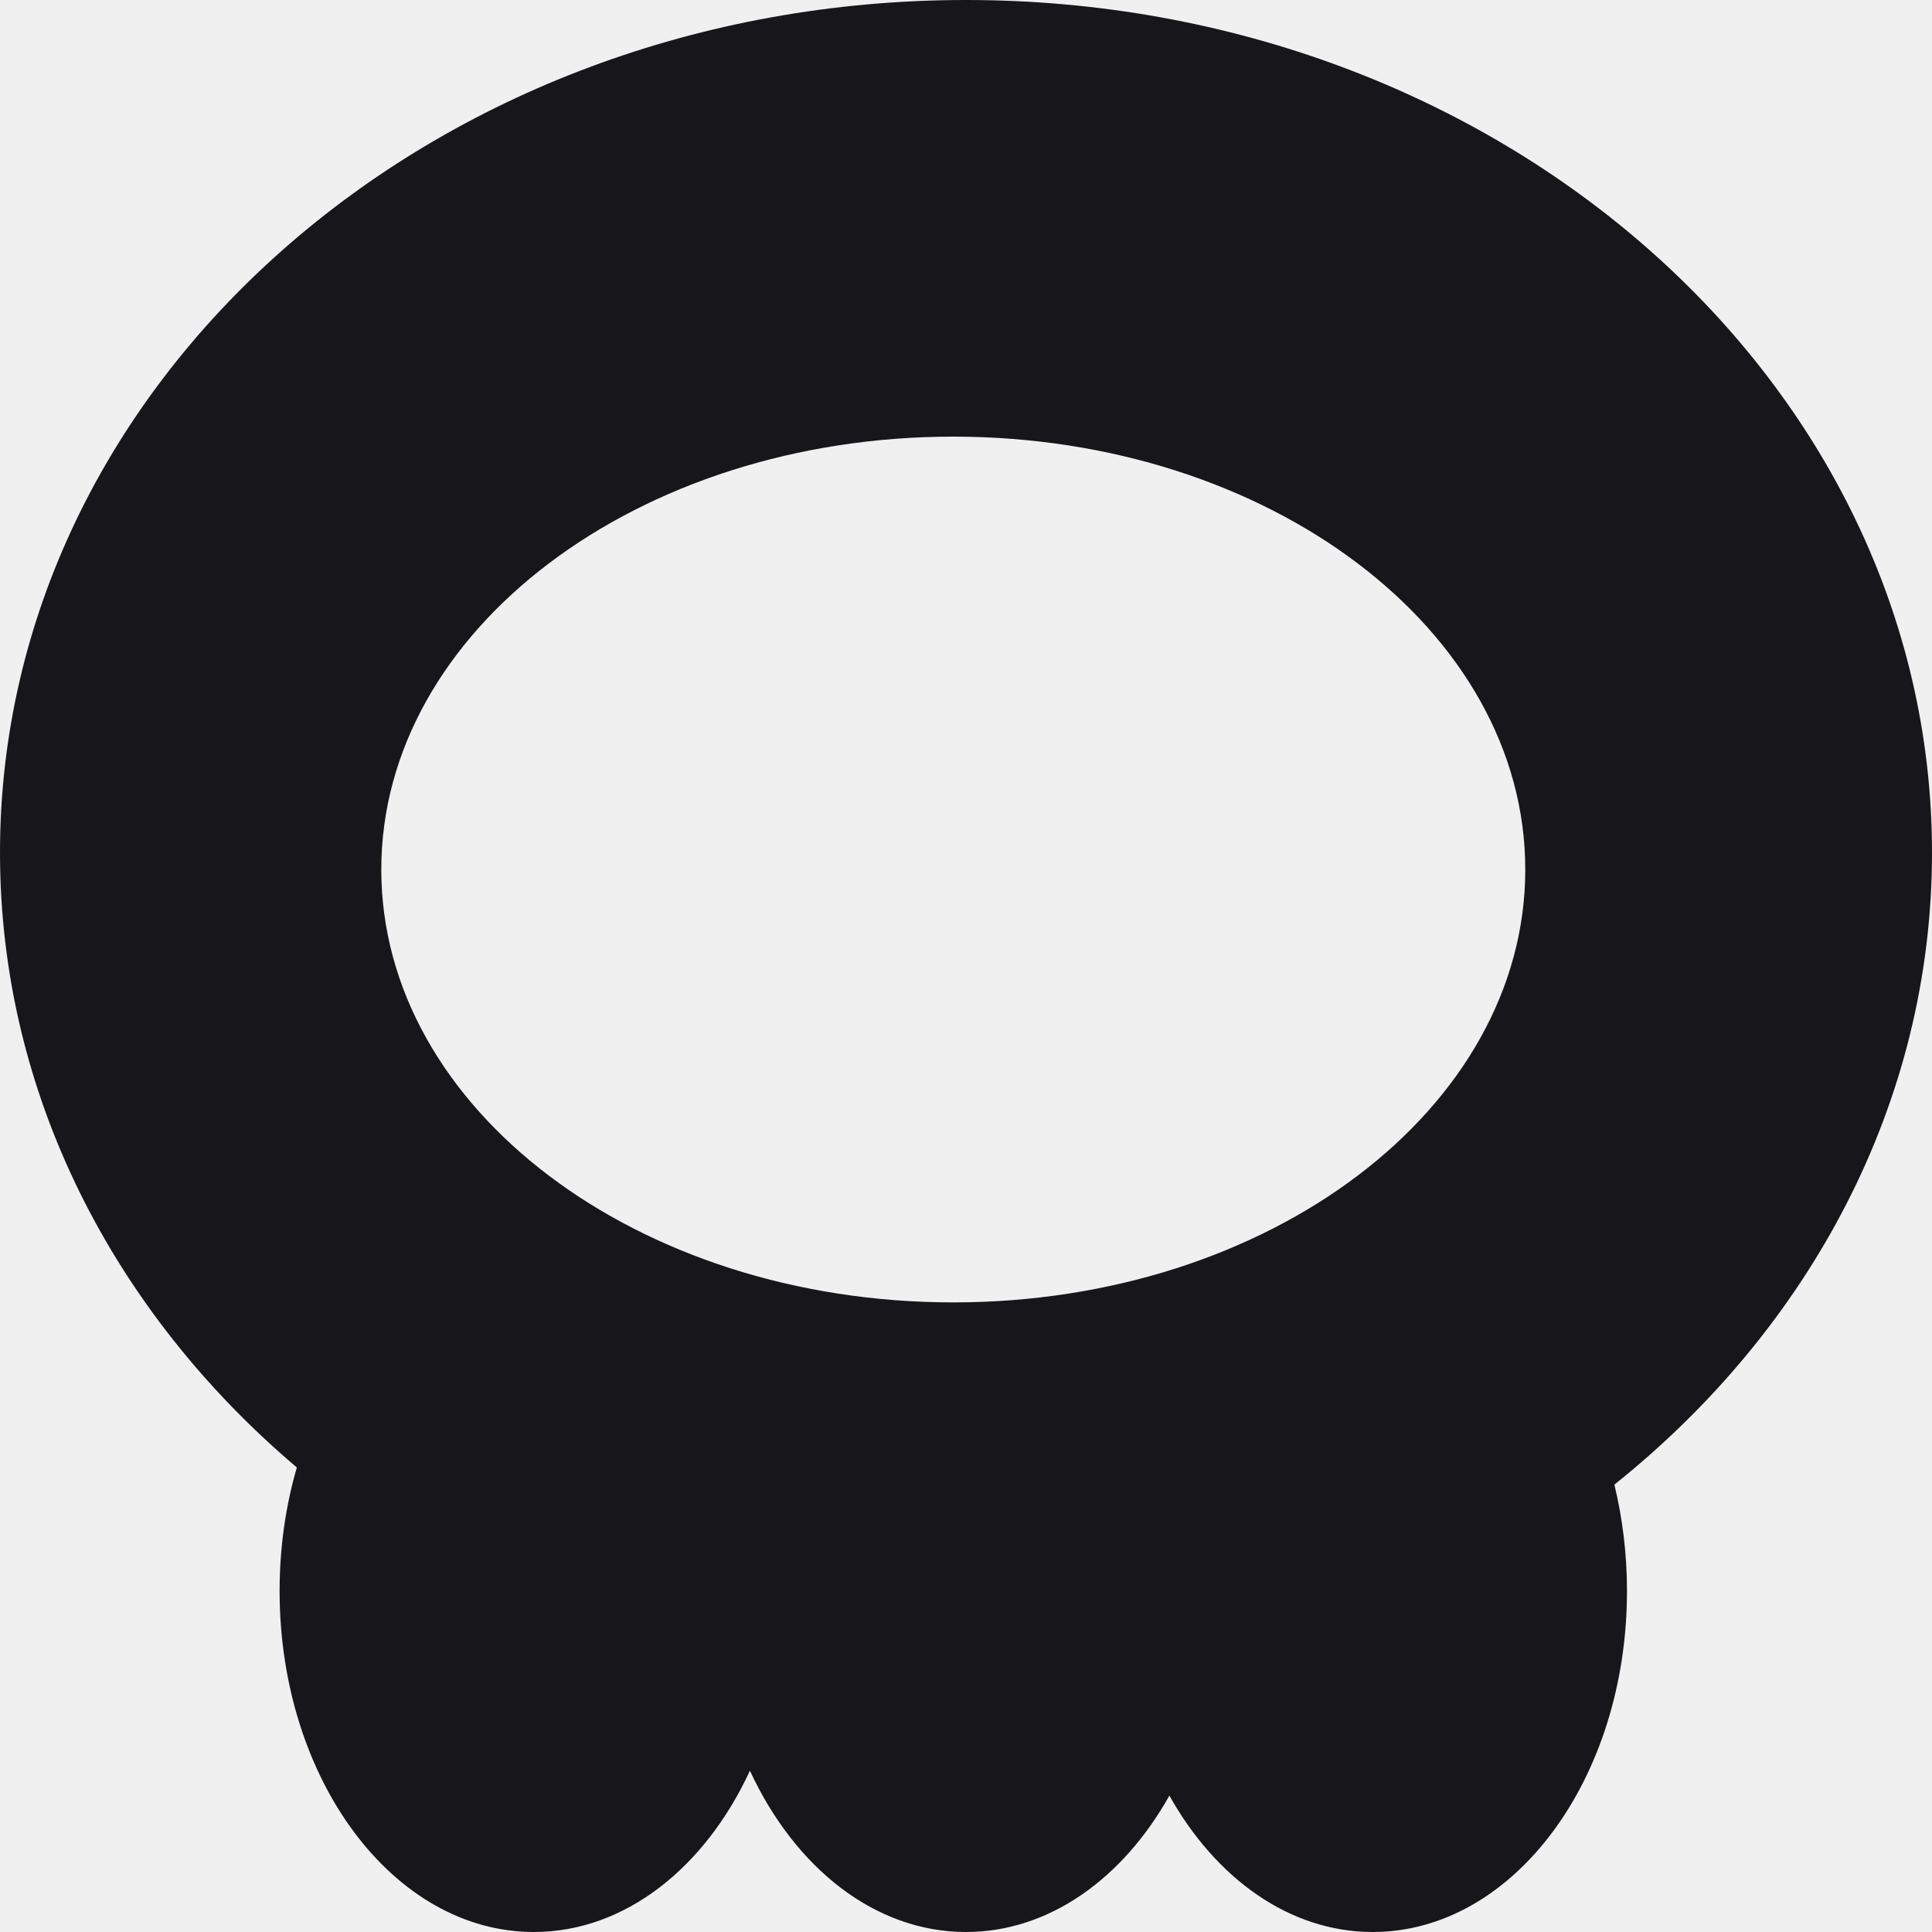
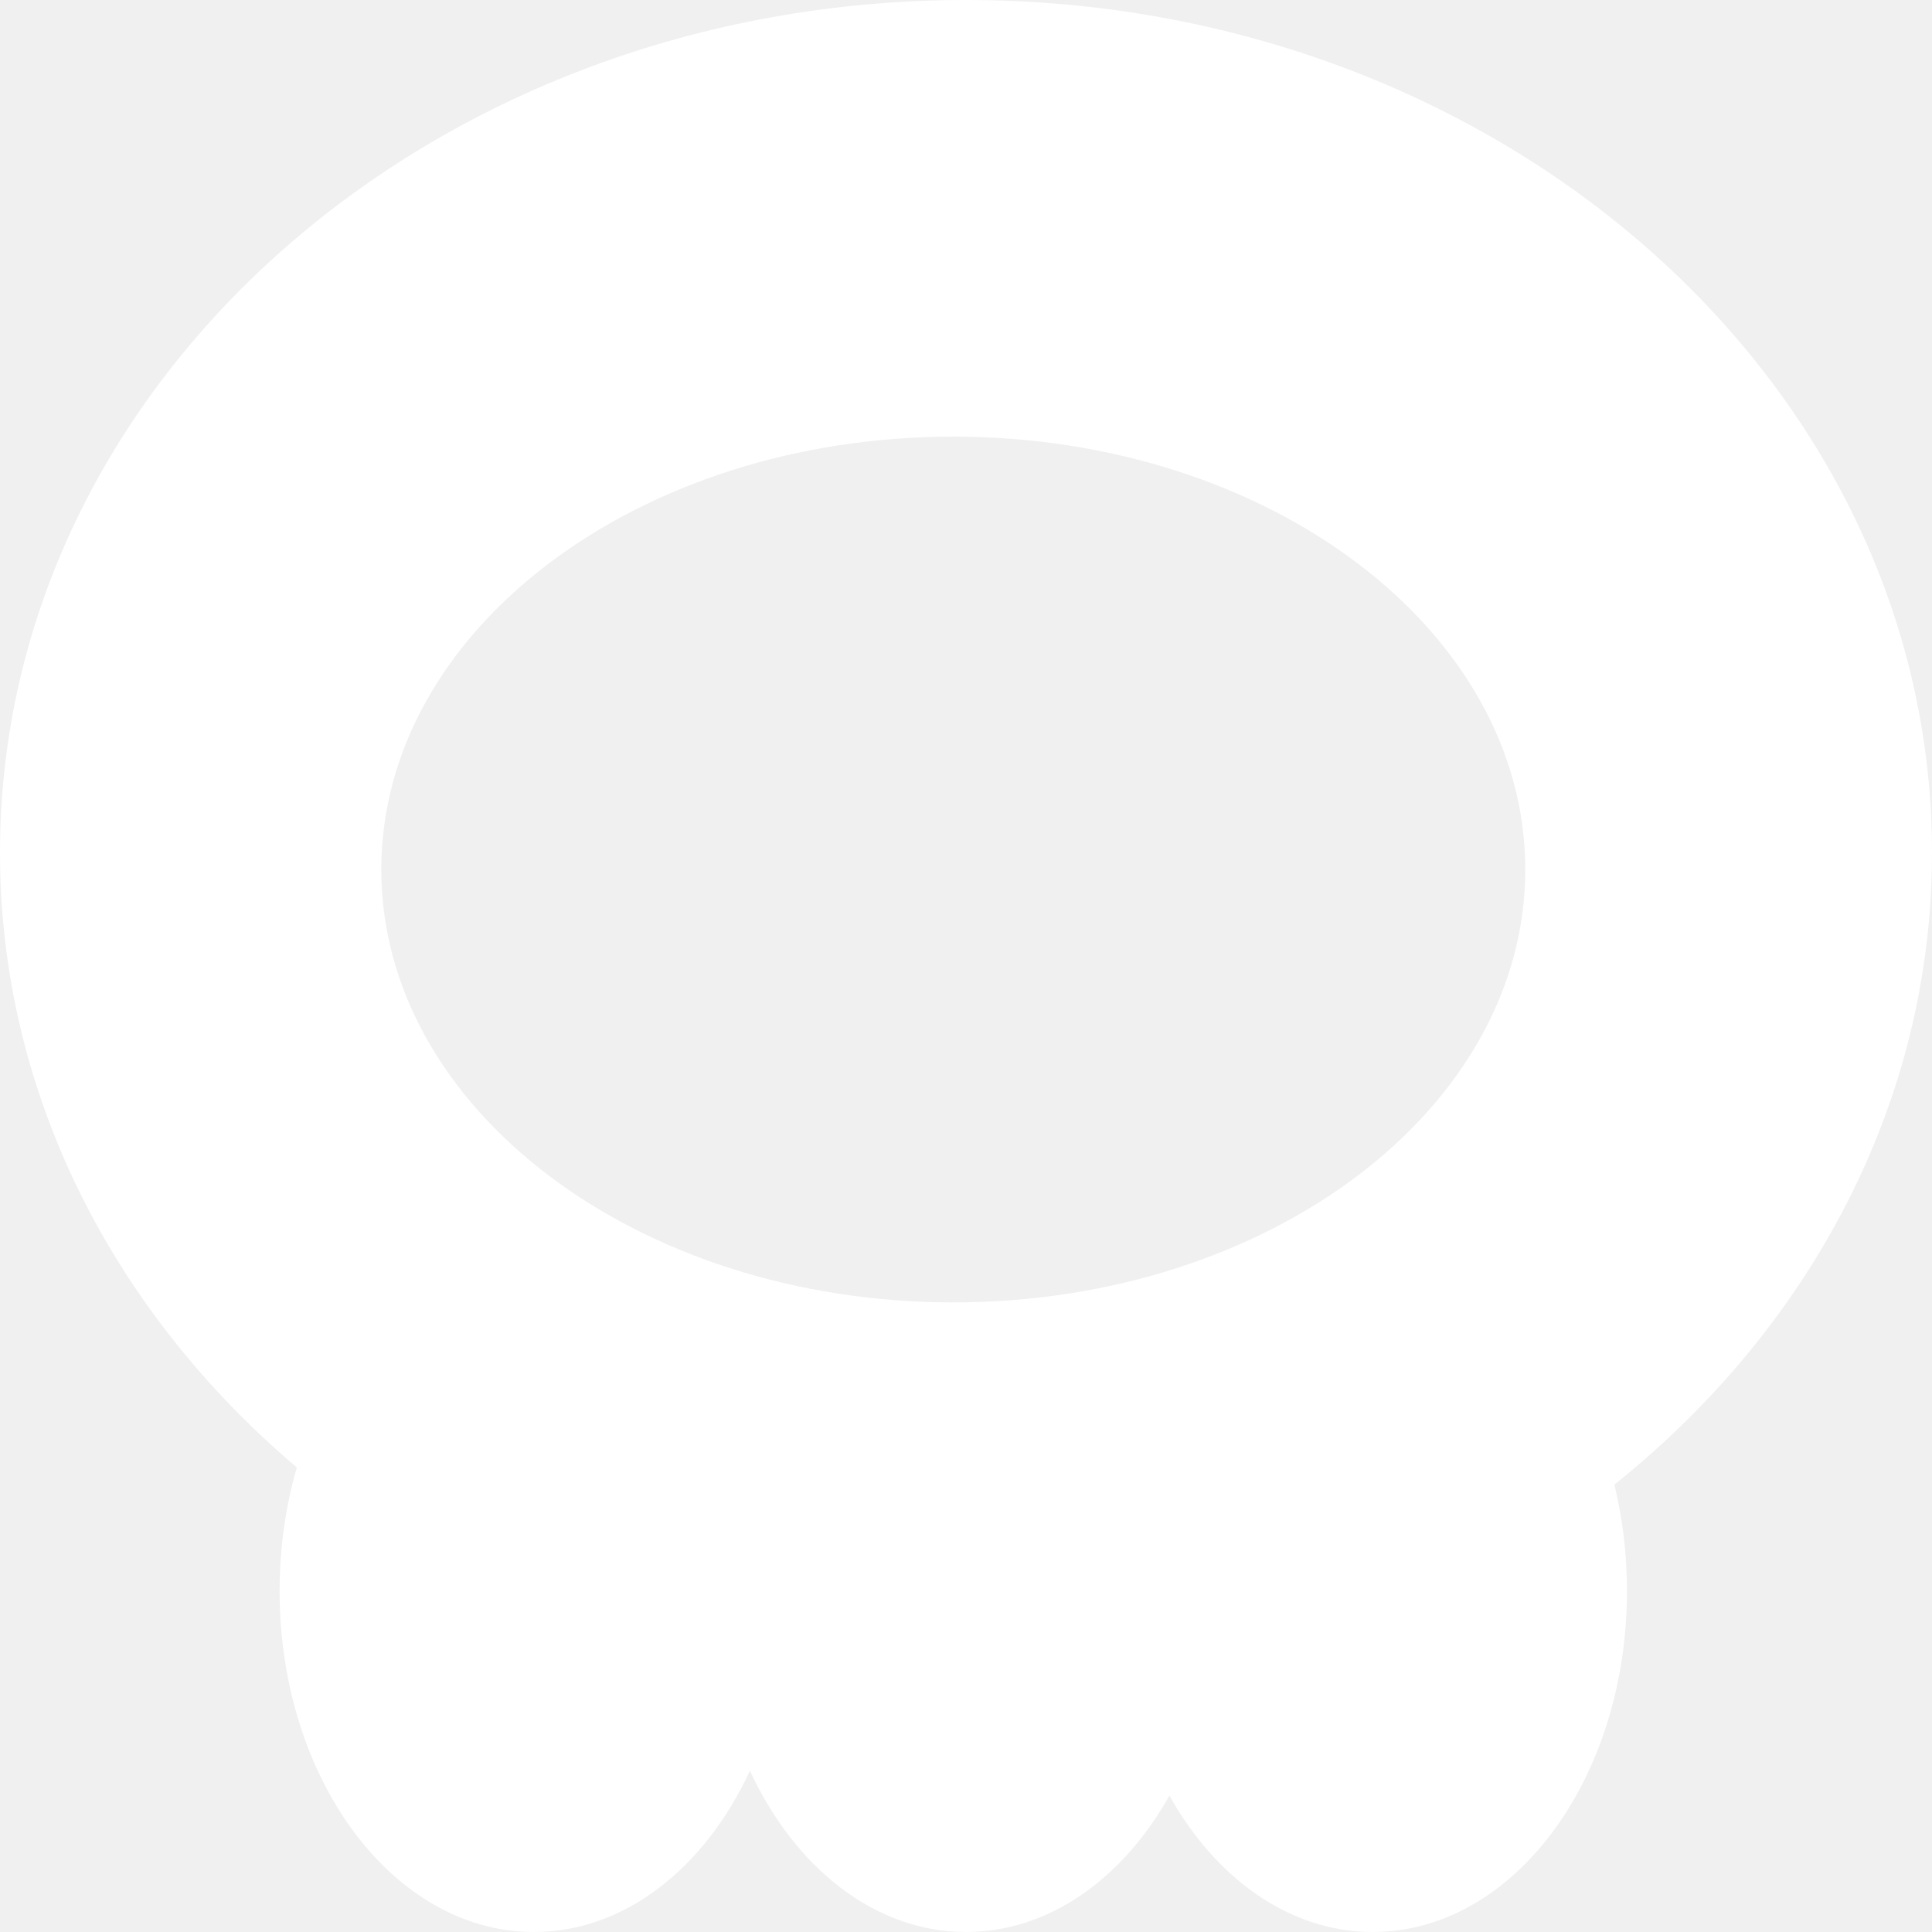
<svg xmlns="http://www.w3.org/2000/svg" width="25" height="25" viewBox="0 0 25 25" fill="none">
-   <path fill-rule="evenodd" clip-rule="evenodd" d="M20.89 19.211C23.414 17.193 25 14.276 25 11.033C25 4.939 19.404 0 12.5 0C5.596 0 0 4.939 0 11.033C0 14.159 1.473 16.982 3.841 18.989C3.697 19.485 3.618 20.023 3.618 20.587C3.618 23.024 5.091 25 6.908 25C8.088 25 9.124 24.166 9.704 22.913C10.284 24.166 11.319 25 12.5 25C13.576 25 14.531 24.307 15.132 23.235C15.732 24.307 16.687 25 17.763 25C19.58 25 21.053 23.024 21.053 20.587C21.053 20.107 20.995 19.644 20.89 19.211ZM19.737 11.252C19.737 14.345 16.423 16.853 12.335 16.853C8.248 16.853 4.934 14.345 4.934 11.252C4.934 8.158 8.248 5.65 12.335 5.65C16.423 5.65 19.737 8.158 19.737 11.252Z" fill="#17171B" />
+   <path fill-rule="evenodd" clip-rule="evenodd" d="M20.89 19.211C23.414 17.193 25 14.276 25 11.033C25 4.939 19.404 0 12.5 0C5.596 0 0 4.939 0 11.033C0 14.159 1.473 16.982 3.841 18.989C3.697 19.485 3.618 20.023 3.618 20.587C3.618 23.024 5.091 25 6.908 25C8.088 25 9.124 24.166 9.704 22.913C10.284 24.166 11.319 25 12.5 25C13.576 25 14.531 24.307 15.132 23.235C15.732 24.307 16.687 25 17.763 25C19.58 25 21.053 23.024 21.053 20.587C21.053 20.107 20.995 19.644 20.89 19.211ZM19.737 11.252C19.737 14.345 16.423 16.853 12.335 16.853C8.248 16.853 4.934 14.345 4.934 11.252C4.934 8.158 8.248 5.65 12.335 5.65C16.423 5.65 19.737 8.158 19.737 11.252Z" fill="white" />
</svg>
